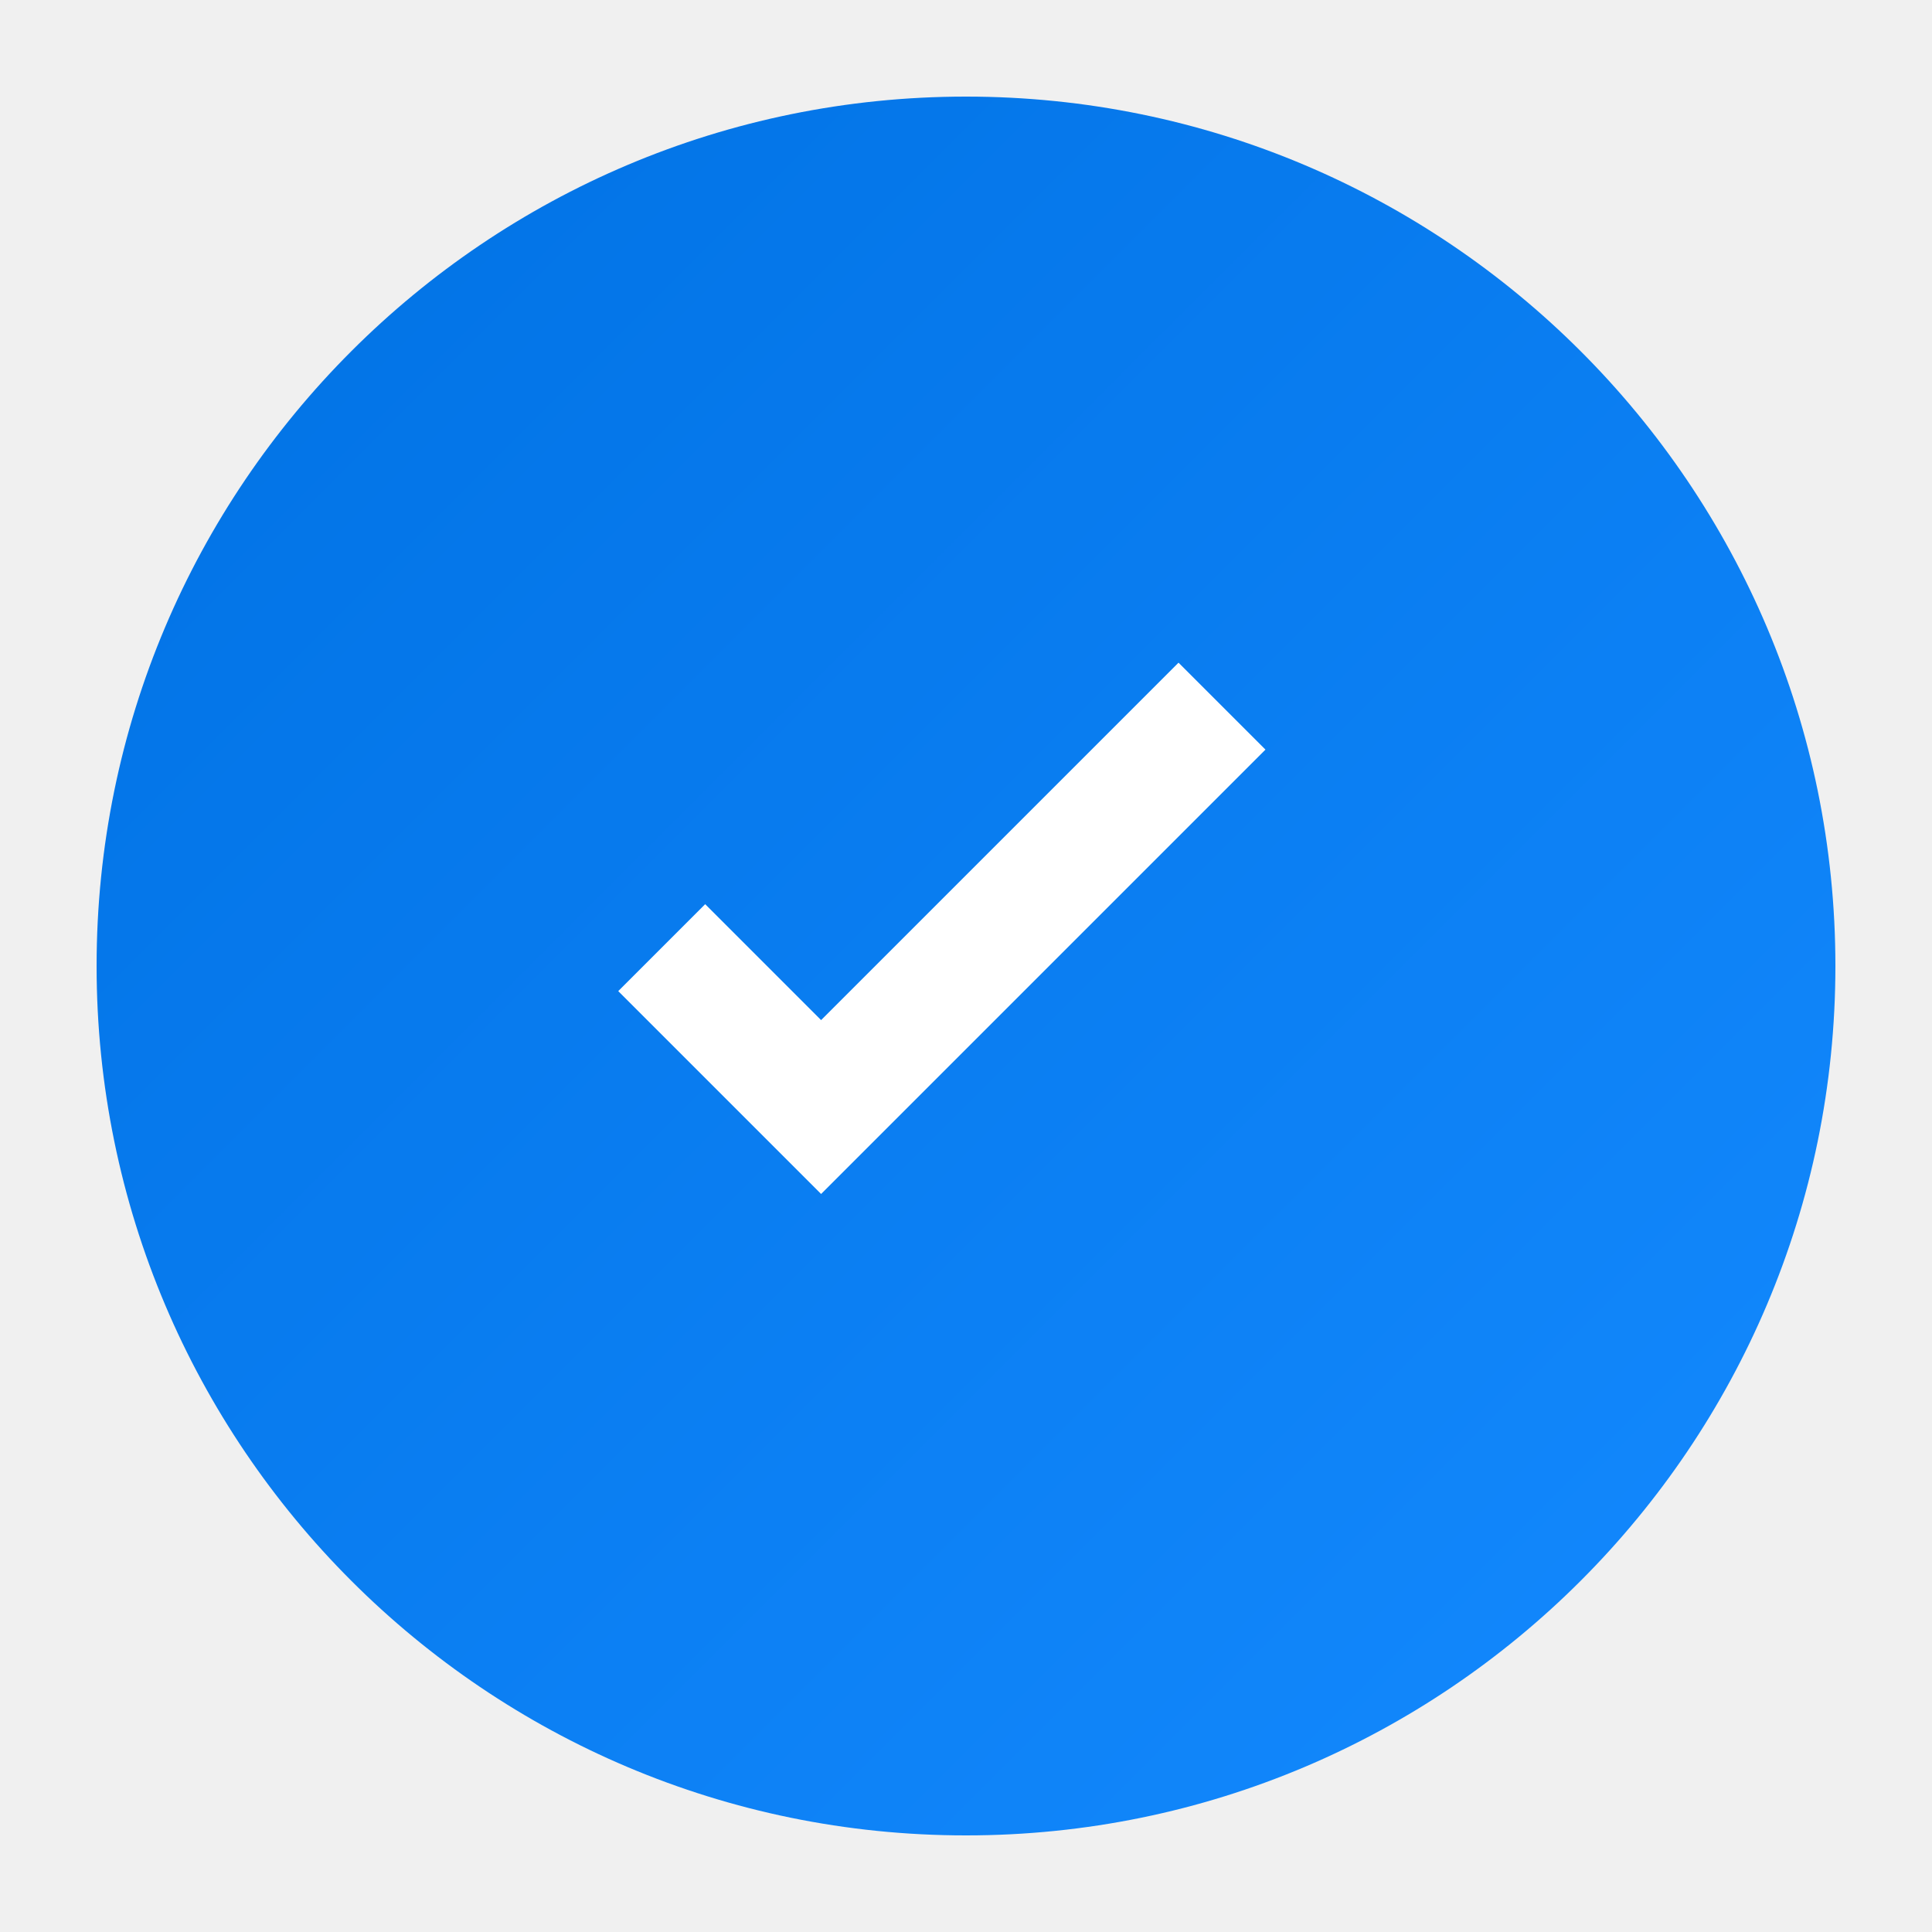
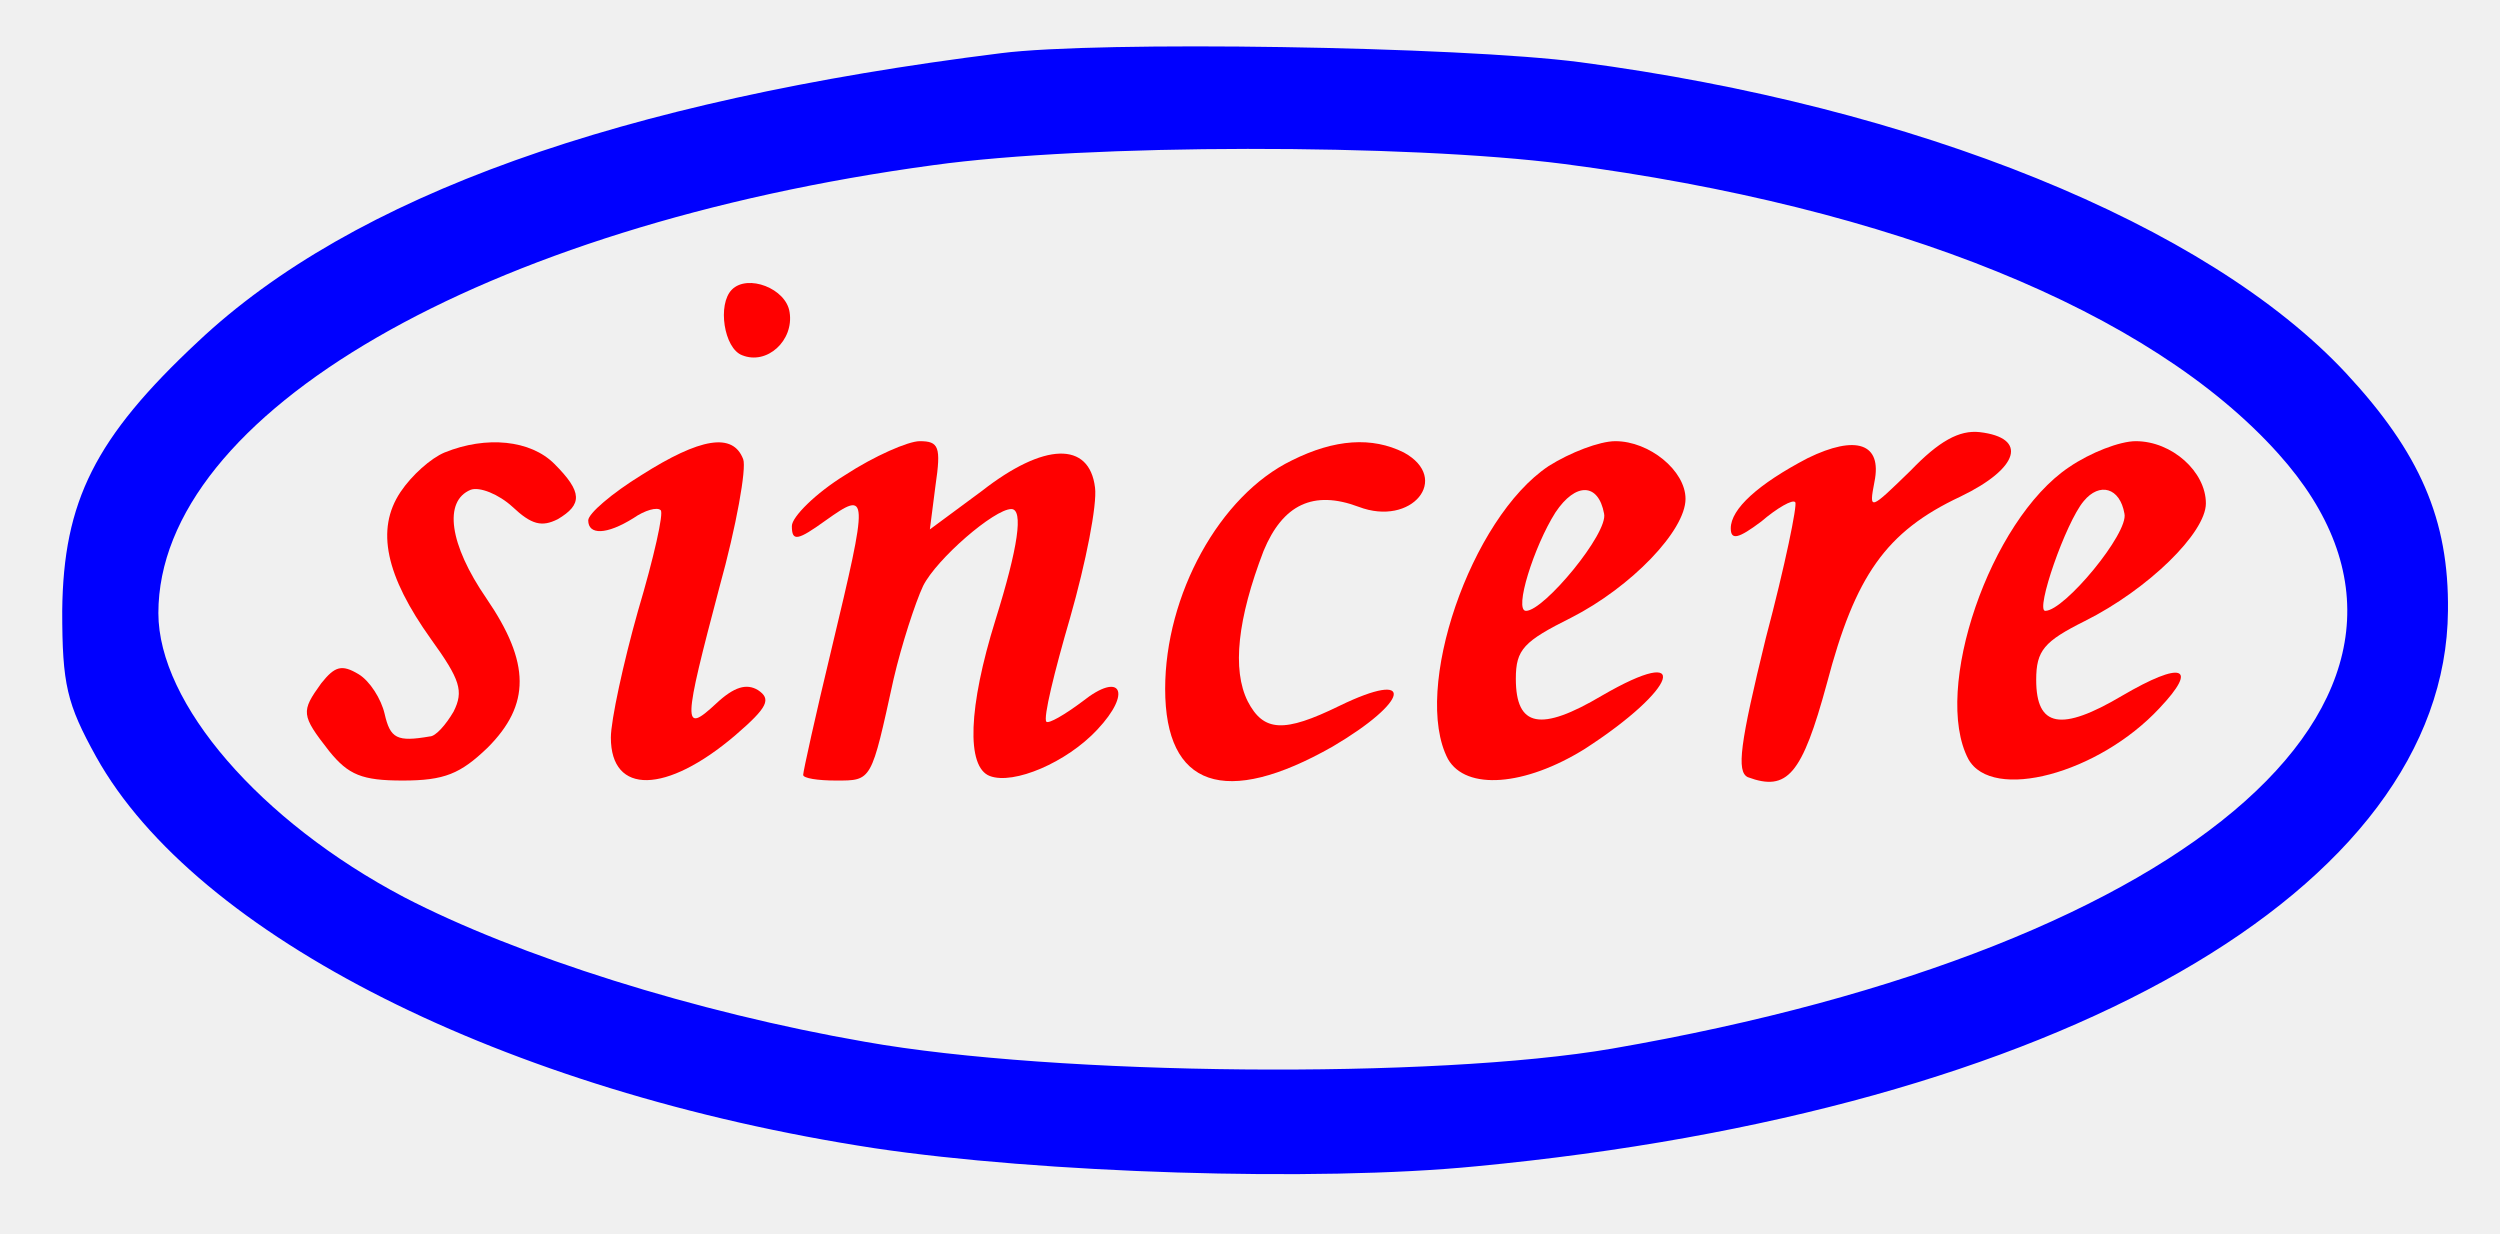
- <svg xmlns="http://www.w3.org/2000/svg" viewBox="0 0 100 100">
-   <defs>
-     <linearGradient id="grad" x1="0%" y1="0%" x2="100%" y2="100%">
-       <stop offset="0%" style="stop-color:#0071e3;stop-opacity:1" />
-       <stop offset="100%" style="stop-color:#148aff;stop-opacity:1" />
-     </linearGradient>
-   </defs>
-   <path fill="url(#grad)" d="M50,5c24.85,0,45,20.15,45,45s-20.15,45-45,45S5,74.85,5,50S25.15,5,50,5z" />
-   <path fill="white" d="m42.5 52.8-6-6L32 51.3l10.5 10.5 23-23-4.5-4.5z" />
+ <svg xmlns="http://www.w3.org/2000/svg" version="1.0" width="221pt" height="109pt" viewBox="0 0 221 109" preserveAspectRatio="xMidYMid meet">
+   <g transform="translate(0,109) scale(0.1,-0.1)" fill="#000000" stroke="none">
+     <path fill="blue" d="M885 1043 c-337 -42 -573 -126 -710 -255 -91 -85 -119 -141 -120 -238 0 -65 4 -82 30 -129 88 -158 361 -296 688 -346 147 -22 390 -30 532 -16 515 49 857 245 859 491 1 81 -25 140 -90 210 -123 132 -381 236 -677 275 -107 14 -426 19 -512 8z m498 -98 c291 -38 518 -130 631 -256 187 -208 -69 -436 -589 -526 -157 -27 -491 -24 -660 6 -150 26 -308 76 -408 128 -127 67 -217 171 -217 251 0 176 287 342 685 396 137 19 418 19 558 1z" />
+     <path fill="red" d="M647 834 c-13 -13 -7 -52 9 -58 22 -9 46 13 42 38 -3 21 -37 34 -51 20z" />
+     <path fill="red" d="M1689 674 c-36 -35 -37 -36 -32 -10 7 34 -16 42 -59 21 -44 -23 -68 -45 -68 -62 0 -11 7 -9 27 6 14 12 28 20 30 17 2 -2 -9 -56 -26 -120 -23 -94 -26 -118 -16 -123 35 -13 48 2 70 83 25 95 52 134 118 165 52 25 60 52 17 57 -18 2 -36 -8 -61 -34z" />
+     <path fill="red" d="M393 690 c-12 -5 -29 -20 -39 -35 -22 -33 -13 -74 27 -130 26 -36 29 -46 20 -64 -7 -12 -16 -22 -21 -22 -29 -5 -35 -2 -40 20 -3 13 -13 29 -23 35 -15 9 -21 7 -33 -8 -18 -25 -18 -28 7 -60 17 -21 29 -26 65 -26 37 0 51 6 75 29 38 38 38 75 -1 132 -33 48 -38 86 -14 96 8 3 25 -4 37 -15 17 -16 26 -18 40 -11 22 13 22 24 -3 49 -21 21 -60 25 -97 10z" />
+     <path fill="red" d="M567 670 c-26 -16 -47 -34 -47 -40 0 -13 16 -13 40 2 10 7 21 10 24 7 3 -2 -6 -42 -20 -89 -13 -46 -24 -97 -24 -112 0 -51 49 -50 110 2 29 25 32 32 20 40 -10 6 -21 3 -37 -12 -30 -28 -29 -18 3 103 15 54 24 105 21 113 -9 24 -38 19 -90 -14z" />
+     <path fill="red" d="M747 670 c-26 -16 -47 -37 -47 -45 0 -14 5 -13 30 5 38 27 38 24 5 -114 -14 -58 -25 -108 -25 -111 0 -3 13 -5 29 -5 32 0 31 -1 51 90 7 30 19 67 26 82 12 24 63 68 78 68 11 0 6 -34 -14 -98 -24 -77 -26 -130 -5 -138 21 -8 68 12 95 41 31 33 21 52 -13 25 -16 -12 -30 -20 -32 -18 -3 3 7 44 21 92 14 49 24 100 22 115 -5 41 -45 40 -100 -3 l-46 -34 5 39 c5 34 3 39 -14 39 -10 0 -40 -13 -66 -30z" />
+     <path fill="red" d="M1142 683 c-64 -31 -112 -119 -112 -202 0 -87 53 -105 148 -51 68 40 74 69 6 36 -49 -24 -67 -23 -81 4 -14 28 -9 73 14 133 17 41 44 54 84 39 47 -18 82 25 40 48 -28 14 -61 12 -99 -7z" />
+     <path fill="red" d="M1369 678 c-69 -46 -121 -198 -89 -259 16 -28 68 -24 121 9 82 53 96 94 15 47 -54 -32 -76 -28 -76 15 0 26 7 33 49 54 53 27 101 77 101 105 0 25 -32 51 -62 51 -14 0 -40 -10 -59 -22z m49 -42 c4 -17 -53 -86 -69 -86 -11 0 7 57 26 87 18 27 38 26 43 -1z" />
+     <path fill="red" d="M1829 677 c-70 -47 -121 -197 -89 -258 21 -38 115 -13 169 45 35 37 20 42 -33 11 -54 -32 -76 -28 -76 14 0 26 7 34 43 52 56 28 107 78 107 104 0 28 -30 55 -62 55 -14 0 -40 -10 -59 -23z m49 -41 c4 -17 -53 -86 -70 -86 -9 0 18 78 34 97 14 17 32 12 36 -11z" />
+   </g>
</svg>
